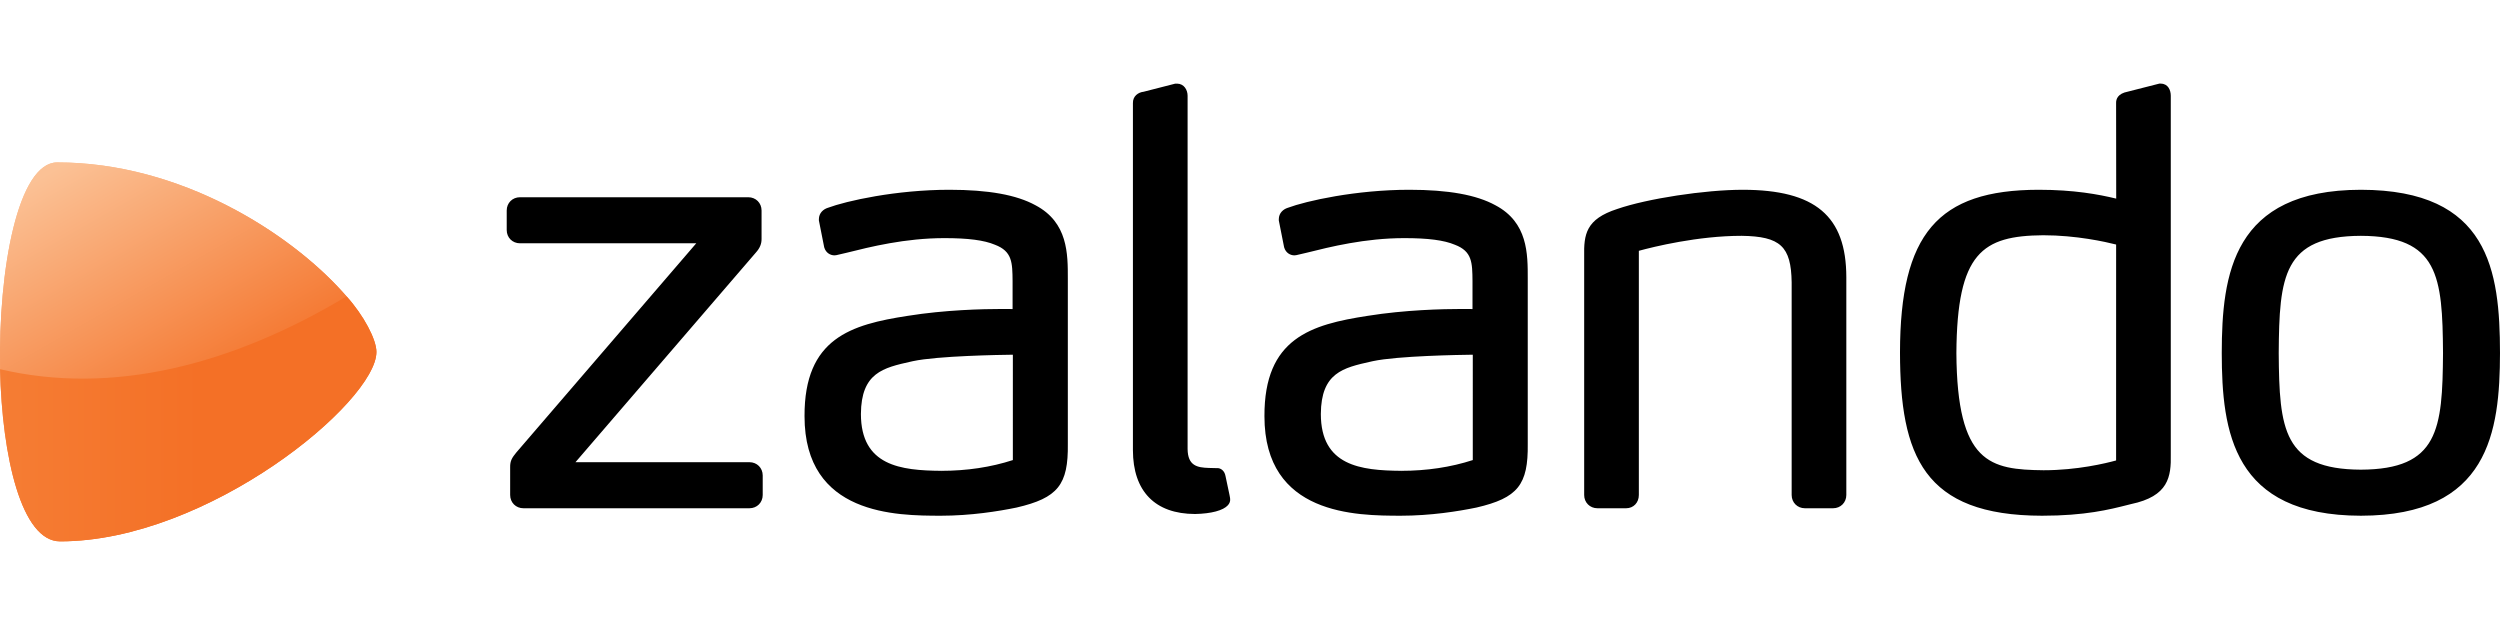
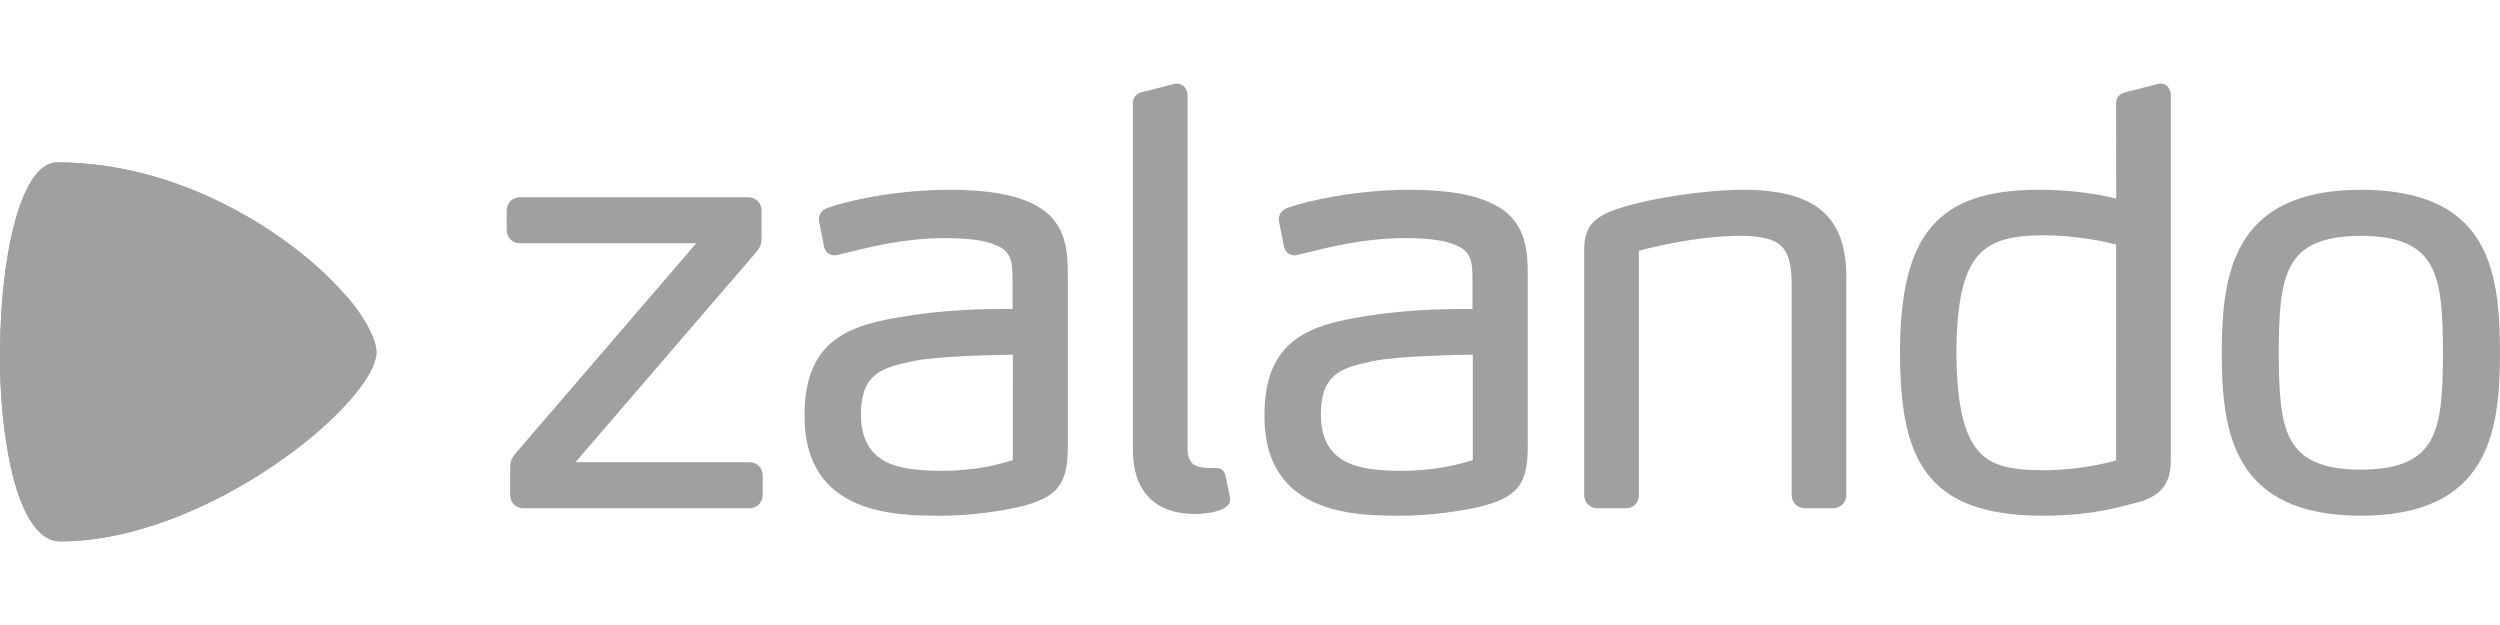
<svg xmlns="http://www.w3.org/2000/svg" width="120  " height="30" viewBox="0.698 0.909 1012.874 185.45">
-   <path d="M420.237 50.192c-7.677-4.222-19.09-6.276-34.894-6.282-21.623.008-41.696  4.494-49.293 7.325-1.715.55-3.55 2.031-3.58 4.565l.005.559 2.128 10.754.053.2c.666 2.19 2.49 3.171 4.15 3.171h.009c.534-.022.95-.125 1.338-.224l3.599-.84c9.419-2.358 23.656-5.92 39.554-5.92 9.644 0 16.126.84 20.473 2.676 7.051 2.67 7.095 7.228 7.167 14.773v11.286c-.808-.014-2.172-.029-4.271-.029-7.786 0-23.097.362-38.154 2.776-22.977 3.529-41.989 9.028-41.869 40.687.008 40.189 37.284 40.265 55.197 40.303h.002c12.161-.003 23.381-1.799 30.708-3.314 16.724-3.883 20.992-9.192 20.769-25.809V80.02c.021-10.192.052-22.877-13.091-29.828m-9.182 103.234c-8.899 2.889-18.638 4.352-28.951 4.352v.938l-.013-.938c-16.479-.127-32.573-2.012-32.594-23.032.106-16.718 9.026-18.708 20.317-21.229l.783-.174c10.045-2.146 35.259-2.55 40.46-2.609l-.002 42.692zM619.663 80.02v66.828c.225 16.616-4.046 21.926-20.767 25.809-7.328 1.516-18.549 3.311-30.71 3.314h-.001c-17.913-.038-55.189-.113-55.199-40.303-.118-31.658 18.894-37.158 41.871-40.687 15.057-2.414 30.367-2.776 38.152-2.776 2.102 0 3.464.015 4.272.029V80.949c-.071-7.545-.115-12.103-7.166-14.773-4.347-1.835-10.83-2.676-20.474-2.676-15.898 0-30.135 3.562-39.553 5.92l-3.6.84c-.387.099-.803.202-1.339.224h-.007c-1.661 0-3.484-.982-4.15-3.171l-.054-.2-2.128-10.754-.004-.559c.029-2.534 1.865-4.015 3.58-4.565 7.595-2.831 27.669-7.316 49.293-7.325 15.803.005 27.216 2.06 34.893 6.281 13.145 6.952 13.115 19.637 13.091 29.829m-22.267 30.712c-5.202.06-30.416.463-40.461 2.609l-.782.174c-11.291 2.521-20.211 4.512-20.317 21.229.021 21.021 16.114 22.905 32.594 23.032l.013.938v-.938c10.313 0 20.052-1.463 28.952-4.352l.001-42.692zm359.805-66.821c-51.911.07-56.313 34.178-56.361 66.148.048 31.854 4.45 65.842 56.361 65.912h.004c51.871-.07 56.293-33.967 56.366-65.916-.054-33.431-4.455-66.075-56.37-66.144m.002 113.4c-31.485-.139-33.068-16.301-33.282-47.246.214-31.115 1.794-47.359 33.279-47.496 31.493.137 33.07 16.381 33.285 47.482-.215 30.959-1.797 47.121-33.282 47.26m-93.163 13.955l-1.356.344c-7.26 1.841-17.205 4.361-34.637 4.361h-.039c-48.043-.07-57.473-24.306-57.525-66.145.059-47.988 15.271-65.851 56.127-65.916 14.412 0 24.343 1.864 31.468 3.584l-.042-38.652c-.061-1.695.707-3.915 4.719-4.68L875.516.908h.696c2.932.073 3.969 2.686 3.975 4.9v145.23c.196 9.171-.884 17.04-16.147 20.228m-5.994-105.17c-4.261-1.083-16.153-3.76-29.546-3.76-24.598.226-34.914 6.908-35.172 47.727.289 44.822 13.636 47.246 35.393 47.48l.012.939v-.939c13.541 0 25.158-2.822 29.303-3.964l.01-87.483zM743.369 172.943h-11.412c-3.058-.006-5.363-2.314-5.37-5.371V81.415c-.207-14.574-4.562-18.627-20.256-18.846-17.756 0-35.728 4.455-41.655 6.07v98.932c-.005 3.109-2.165 5.368-5.135 5.373h-11.645c-3.059-.006-5.367-2.314-5.371-5.371V70.937c-.17-8.944.67-15.127 13.394-19.245 12.181-4.206 35.493-7.772 50.892-7.781 29.348.037 41.885 10.625 41.924 35.407v88.252c-.005 3.059-2.313 5.368-5.366 5.373m-258.497 2.328h.011c6.559-.129 11.409-1.426 13.309-3.559.675-.756.986-1.629.902-2.49-.045-.709-.045-.709-1.844-9.138l-.043-.202c-.391-2.203-1.963-3.205-3.259-3.205-.122 0-.24.007-.176.016 0 0-1.648-.08-3.274-.08h-.016c-4.676-.148-8.551-.829-8.63-7.671V5.81c-.005-2.387-1.444-4.835-4.207-4.901l-.814.007-12.782 3.276c-2.178.223-4.445 1.771-4.348 4.648v140.57c.024 16.646 8.959 25.83 25.16 25.861h.011zm-180.532-2.328h-91.58c-3.058-.006-5.366-2.314-5.372-5.371v-11.18c-.062-2.739.815-3.96 2.503-6.051l72.894-84.745h-71.421c-3.059-.007-5.367-2.315-5.371-5.37v-7.918c.004-3.056 2.312-5.364 5.369-5.37h92.512c3.056.006 5.364 2.314 5.37 5.369v11.411c.044 2.062-.671 3.812-2.317 5.647l-73.077 84.917h70.489c3.057.009 5.365 2.315 5.371 5.371v7.917c-.006 3.059-2.315 5.368-5.37 5.373" fill="#000000" />
+   <path d="M420.237 50.192c-7.677-4.222-19.09-6.276-34.894-6.282-21.623.008-41.696  4.494-49.293 7.325-1.715.55-3.55 2.031-3.58 4.565l.005.559 2.128 10.754.053.2c.666 2.19 2.49 3.171 4.15 3.171h.009c.534-.022.95-.125 1.338-.224l3.599-.84c9.419-2.358 23.656-5.92 39.554-5.92 9.644 0 16.126.84 20.473 2.676 7.051 2.67 7.095 7.228 7.167 14.773v11.286c-.808-.014-2.172-.029-4.271-.029-7.786 0-23.097.362-38.154 2.776-22.977 3.529-41.989 9.028-41.869 40.687.008 40.189 37.284 40.265 55.197 40.303h.002c12.161-.003 23.381-1.799 30.708-3.314 16.724-3.883 20.992-9.192 20.769-25.809V80.02c.021-10.192.052-22.877-13.091-29.828m-9.182 103.234c-8.899 2.889-18.638 4.352-28.951 4.352v.938l-.013-.938c-16.479-.127-32.573-2.012-32.594-23.032.106-16.718 9.026-18.708 20.317-21.229l.783-.174c10.045-2.146 35.259-2.55 40.46-2.609l-.002 42.692zM619.663 80.02v66.828c.225 16.616-4.046 21.926-20.767 25.809-7.328 1.516-18.549 3.311-30.71 3.314h-.001c-17.913-.038-55.189-.113-55.199-40.303-.118-31.658 18.894-37.158 41.871-40.687 15.057-2.414 30.367-2.776 38.152-2.776 2.102 0 3.464.015 4.272.029V80.949c-.071-7.545-.115-12.103-7.166-14.773-4.347-1.835-10.83-2.676-20.474-2.676-15.898 0-30.135 3.562-39.553 5.92l-3.6.84c-.387.099-.803.202-1.339.224h-.007c-1.661 0-3.484-.982-4.15-3.171l-.054-.2-2.128-10.754-.004-.559c.029-2.534 1.865-4.015 3.58-4.565 7.595-2.831 27.669-7.316 49.293-7.325 15.803.005 27.216 2.06 34.893 6.281 13.145 6.952 13.115 19.637 13.091 29.829m-22.267 30.712c-5.202.06-30.416.463-40.461 2.609l-.782.174c-11.291 2.521-20.211 4.512-20.317 21.229.021 21.021 16.114 22.905 32.594 23.032l.013.938v-.938c10.313 0 20.052-1.463 28.952-4.352l.001-42.692zm359.805-66.821c-51.911.07-56.313 34.178-56.361 66.148.048 31.854 4.45 65.842 56.361 65.912h.004c51.871-.07 56.293-33.967 56.366-65.916-.054-33.431-4.455-66.075-56.37-66.144m.002 113.4c-31.485-.139-33.068-16.301-33.282-47.246.214-31.115 1.794-47.359 33.279-47.496 31.493.137 33.07 16.381 33.285 47.482-.215 30.959-1.797 47.121-33.282 47.26m-93.163 13.955l-1.356.344c-7.26 1.841-17.205 4.361-34.637 4.361h-.039c-48.043-.07-57.473-24.306-57.525-66.145.059-47.988 15.271-65.851 56.127-65.916 14.412 0 24.343 1.864 31.468 3.584l-.042-38.652c-.061-1.695.707-3.915 4.719-4.68L875.516.908h.696c2.932.073 3.969 2.686 3.975 4.9v145.23c.196 9.171-.884 17.04-16.147 20.228m-5.994-105.17c-4.261-1.083-16.153-3.76-29.546-3.76-24.598.226-34.914 6.908-35.172 47.727.289 44.822 13.636 47.246 35.393 47.48l.012.939v-.939c13.541 0 25.158-2.822 29.303-3.964l.01-87.483zM743.369 172.943h-11.412c-3.058-.006-5.363-2.314-5.37-5.371V81.415c-.207-14.574-4.562-18.627-20.256-18.846-17.756 0-35.728 4.455-41.655 6.07v98.932c-.005 3.109-2.165 5.368-5.135 5.373h-11.645c-3.059-.006-5.367-2.314-5.371-5.371V70.937c-.17-8.944.67-15.127 13.394-19.245 12.181-4.206 35.493-7.772 50.892-7.781 29.348.037 41.885 10.625 41.924 35.407v88.252c-.005 3.059-2.313 5.368-5.366 5.373m-258.497 2.328h.011c6.559-.129 11.409-1.426 13.309-3.559.675-.756.986-1.629.902-2.49-.045-.709-.045-.709-1.844-9.138l-.043-.202c-.391-2.203-1.963-3.205-3.259-3.205-.122 0-.24.007-.176.016 0 0-1.648-.08-3.274-.08h-.016c-4.676-.148-8.551-.829-8.63-7.671V5.81c-.005-2.387-1.444-4.835-4.207-4.901l-.814.007-12.782 3.276c-2.178.223-4.445 1.771-4.348 4.648v140.57c.024 16.646 8.959 25.83 25.16 25.861h.011zm-180.532-2.328h-91.58c-3.058-.006-5.366-2.314-5.372-5.371v-11.18c-.062-2.739.815-3.96 2.503-6.051l72.894-84.745h-71.421c-3.059-.007-5.367-2.315-5.371-5.37v-7.918c.004-3.056 2.312-5.364 5.369-5.37h92.512c3.056.006 5.364 2.314 5.37 5.369v11.411c.044 2.062-.671 3.812-2.317 5.647l-73.077 84.917h70.489c3.057.009 5.365 2.315 5.371 5.371v7.917c-.006 3.059-2.315 5.368-5.37 5.373" fill="#a0a0a0" />
  <linearGradient id="a" gradientUnits="userSpaceOnUse" x1="-2139.105" y1="764.099" x2="-2138.106" y2="764.099" gradientTransform="rotate(-120 -269773.641 -49189.267) scale(209.1985)">
-     <stop offset="0" stop-color="#f47026" />
-     <stop offset=".375" stop-color="#f47026" />
-     <stop offset=".949" stop-color="#fbc195" />
-     <stop offset=".949" stop-color="#fbc195" />
-     <stop offset="1" stop-color="#fbc195" />
+     <stop offset="0" stop-color="#a0a0a0" />
+     <stop offset=".375" stop-color="#a0a0a0" />
+     <stop offset=".949" stop-color="#a0a0a0" />
+     <stop offset=".949" stop-color="#a0a0a0" />
+     <stop offset="1" stop-color="#a0a0a0" />
  </linearGradient>
  <path d="M23.887 32.818C8.06 32.818-.079 76.035.769 116.61c-.022-.006-.049.006-.071 0 .846 35.613 8.722 69.748 24.333 69.748 59.911 0 128.171-56.498 128.171-76.752 0-5.066-5.161-14.815-12.077-22.511-.01.005-.027-.005-.036 0-.471-.546-.969-1.09-1.465-1.644-21.342-23.812-65.618-52.633-115.737-52.633z" fill="url(#a)" />
  <linearGradient id="b" gradientUnits="userSpaceOnUse" x1="-2139.105" y1="764.143" x2="-2138.106" y2="764.143" gradientTransform="rotate(-120 -269773.641 -49189.267) scale(209.1985)">
-     <stop offset="0" stop-color="#f47026" />
-     <stop offset=".375" stop-color="#f47026" />
-     <stop offset=".949" stop-color="#fbc195" />
-     <stop offset=".949" stop-color="#fbc195" />
-     <stop offset="1" stop-color="#fbc195" />
+     <stop offset="0" stop-color="#a0a0a0" />
+     <stop offset=".375" stop-color="#a0a0a0" />
+     <stop offset=".949" stop-color="#a0a0a0" />
+     <stop offset=".949" stop-color="#a0a0a0" />
+     <stop offset="1" stop-color="#a0a0a0" />
  </linearGradient>
  <path d="M.758 116.607c45.014 10.571 93.07-1.328 139.628-29.077.234-.14.469-.28.703-.422-.471-.546-.952-1.096-1.448-1.649-21.342-23.811-65.645-52.638-115.763-52.638-15.827 0-23.968 43.213-23.12 83.786m140.331-29.498c.011-.004.019-.01.027-.016l-.027.016z" fill="url(#b)" />
  <linearGradient id="c" gradientUnits="userSpaceOnUse" x1="-2139.096" y1="766.629" x2="-2138.096" y2="766.629" gradientTransform="translate(326212.781 -116773.953) scale(152.4999)">
-     <stop offset="0" stop-color="#f57d34" />
-     <stop offset=".534" stop-color="#f47026" />
-     <stop offset=".534" stop-color="#f47026" />
-     <stop offset="1" stop-color="#f47026" />
+     <stop offset="0" stop-color="#a0a0a0" />
+     <stop offset=".534" stop-color="#a0a0a0" />
+     <stop offset=".534" stop-color="#a0a0a0" />
+     <stop offset="1" stop-color="#a0a0a0" />
  </linearGradient>
  <path d="M.711 116.598c.847 35.613 8.725 69.762 24.336 69.762 59.911 0 128.165-56.483 128.165-76.736 0-5.066-5.18-14.834-12.096-22.53-46.799 28.068-95.14 40.149-140.405 29.504" fill="url(#c)" />
</svg>
